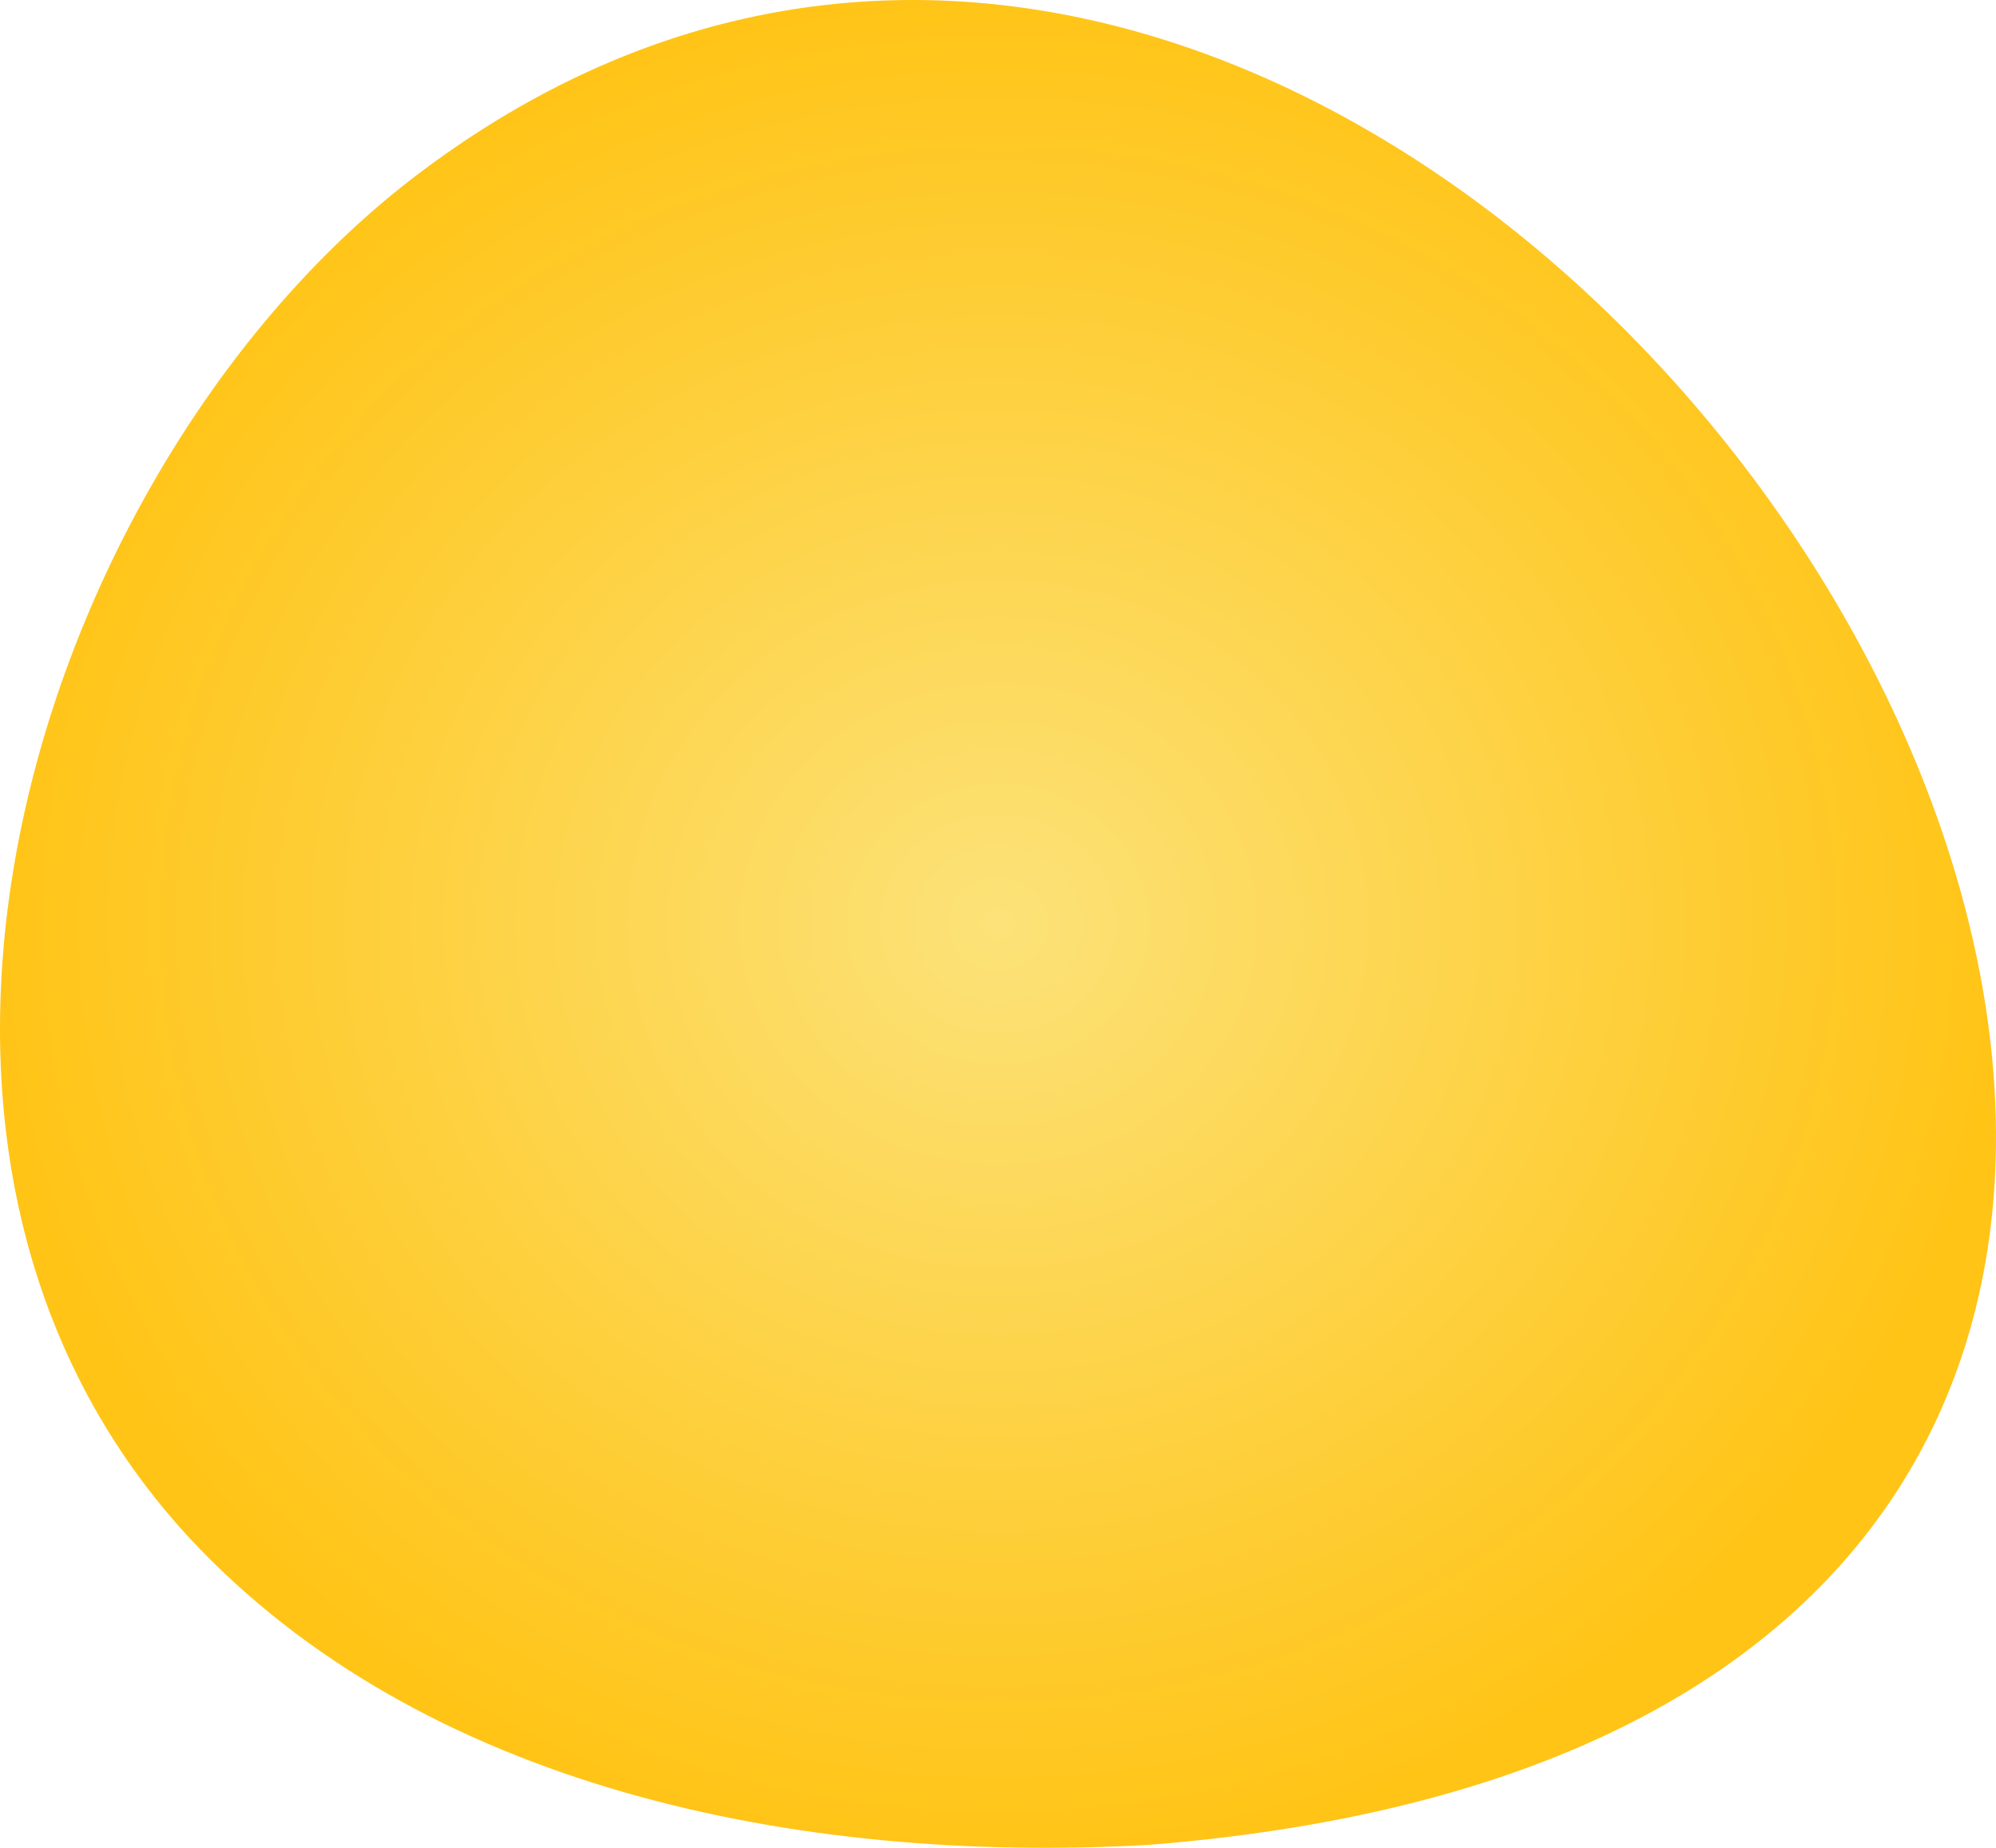
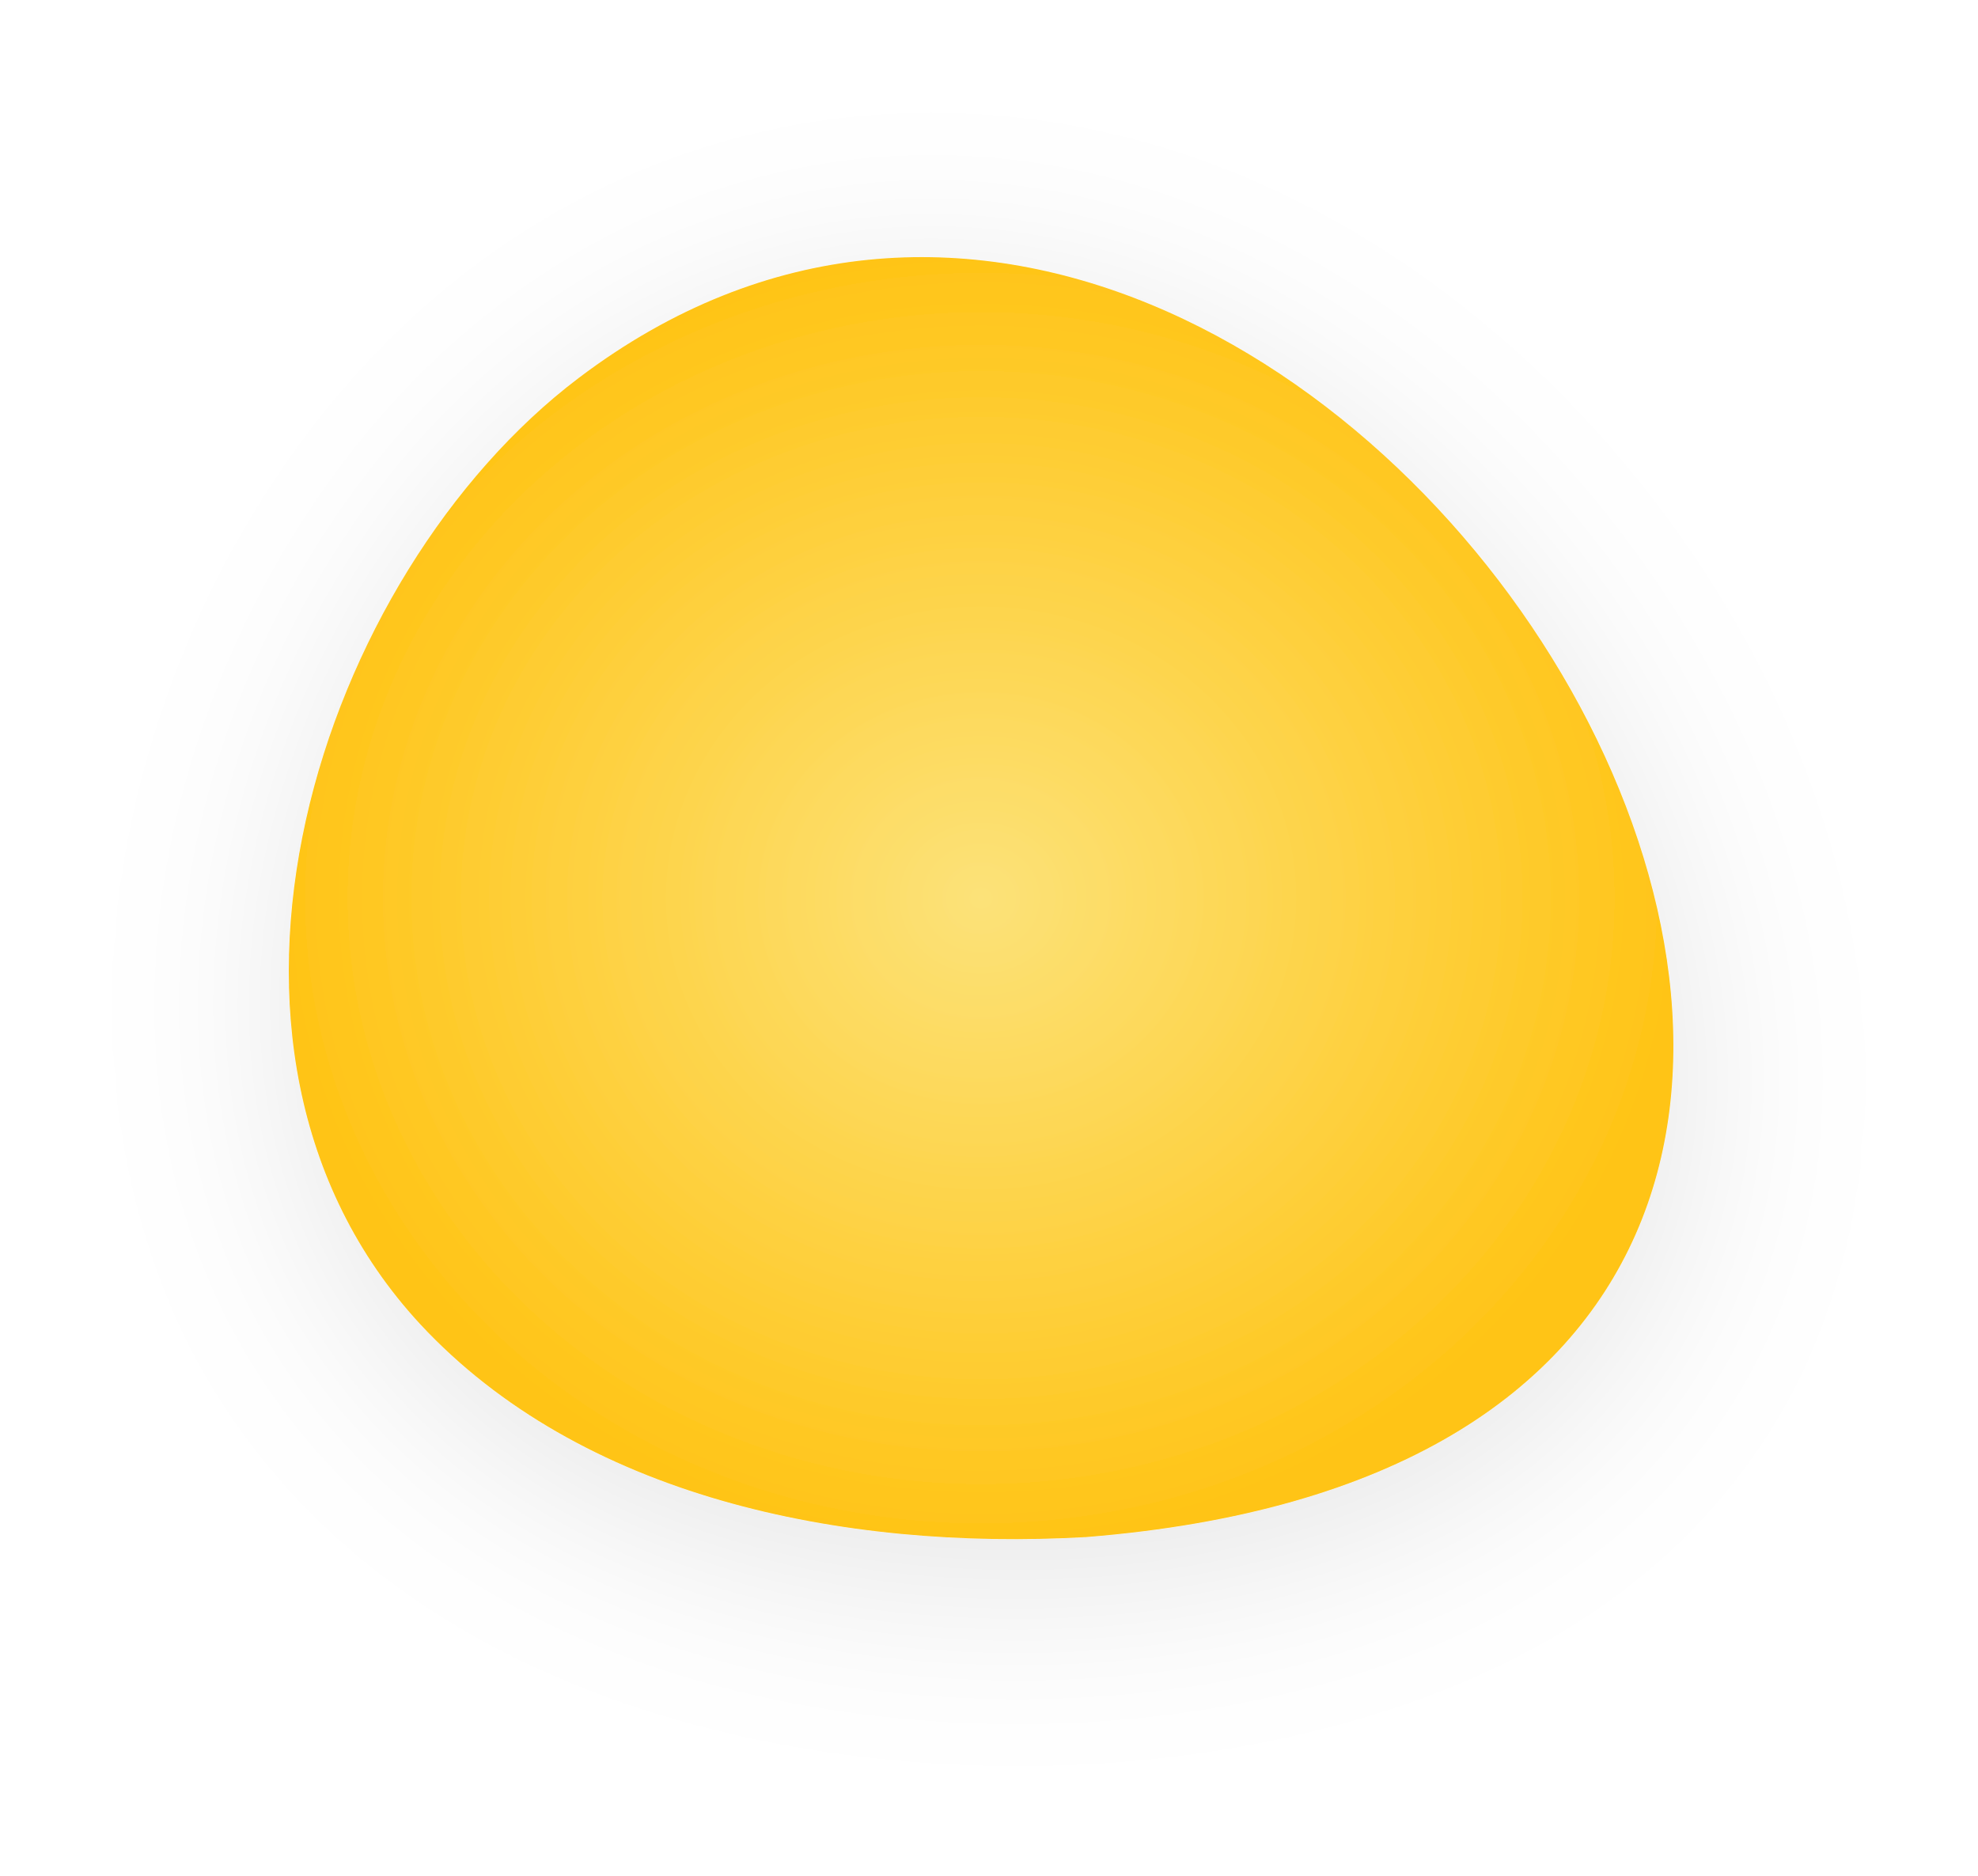
- <svg xmlns="http://www.w3.org/2000/svg" width="175" height="162.031" viewBox="0 0 175 162.031">
+ <svg xmlns="http://www.w3.org/2000/svg" width="250" height="237.031" viewBox="0 0 250 237.031">
  <defs>
    <radialGradient id="radial-gradient" cx="0.5" cy="0.5" r="0.5" gradientUnits="objectBoundingBox">
      <stop offset="0" stop-color="#fce279" />
      <stop offset="1" stop-color="#ffc416" />
    </radialGradient>
+     <filter id="ico_big_yellow_egg" x="0" y="0" width="250" height="237.031" filterUnits="userSpaceOnUse">
+       <feOffset dx="1" dy="5" input="SourceAlpha" />
+       <feGaussianBlur stdDeviation="12.5" result="blur" />
+       <feFlood flood-opacity="0.102" />
+       <feComposite operator="in" in2="blur" />
+       <feComposite in="SourceGraphic" />
+     </filter>
  </defs>
-   <path id="ico_big_yellow_egg" d="M823.914,913.772c95.3-72.174,220.822,133.966,64.161,146.483-31.068,1.76-63.948-5.147-84.183-26.915C771.39,998.185,791.2,938.541,823.914,913.772Z" transform="translate(-787.29 -898.485)" fill="url(#radial-gradient)" />
+   <g transform="matrix(1, 0, 0, 1, 0, 0)" filter="url(#ico_big_yellow_egg)">
+     <path id="ico_big_yellow_egg-2" data-name="ico_big_yellow_egg" d="M823.914,913.772c95.3-72.174,220.822,133.966,64.161,146.483-31.068,1.76-63.948-5.147-84.183-26.915C771.39,998.185,791.2,938.541,823.914,913.772Z" transform="translate(-750.79 -865.99)" fill="url(#radial-gradient)" />
+   </g>
</svg>
